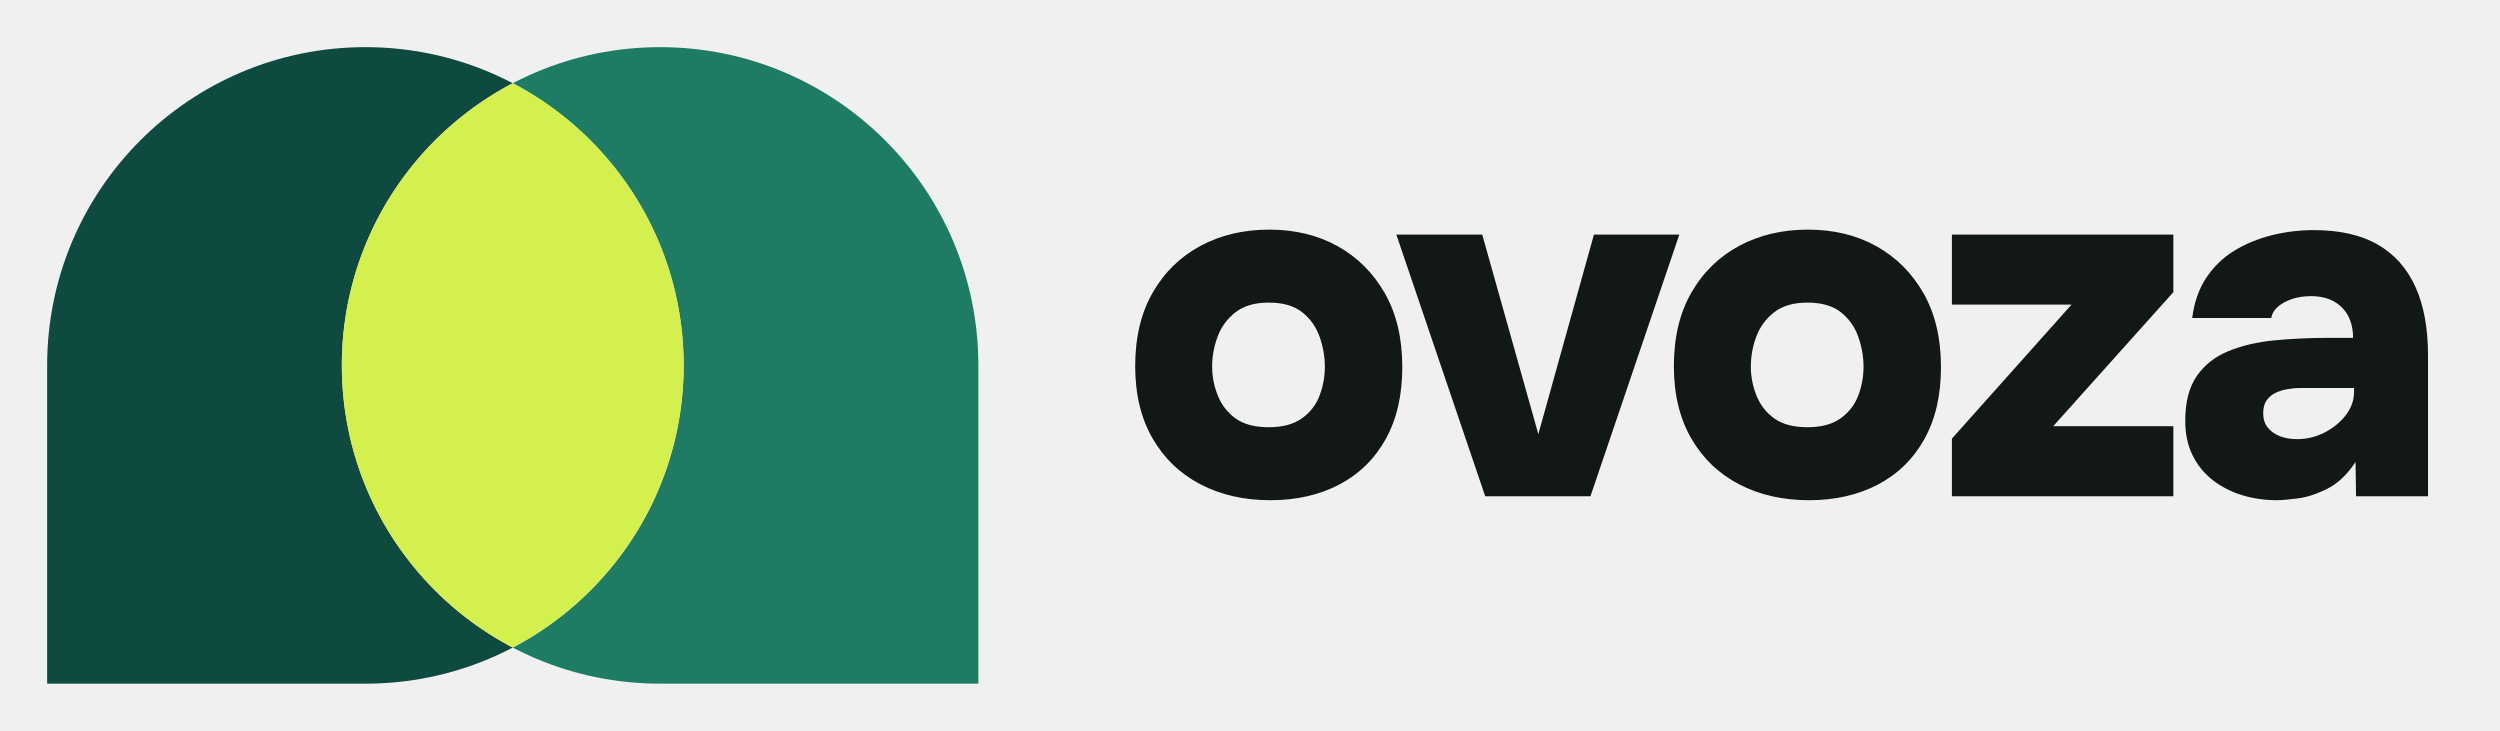
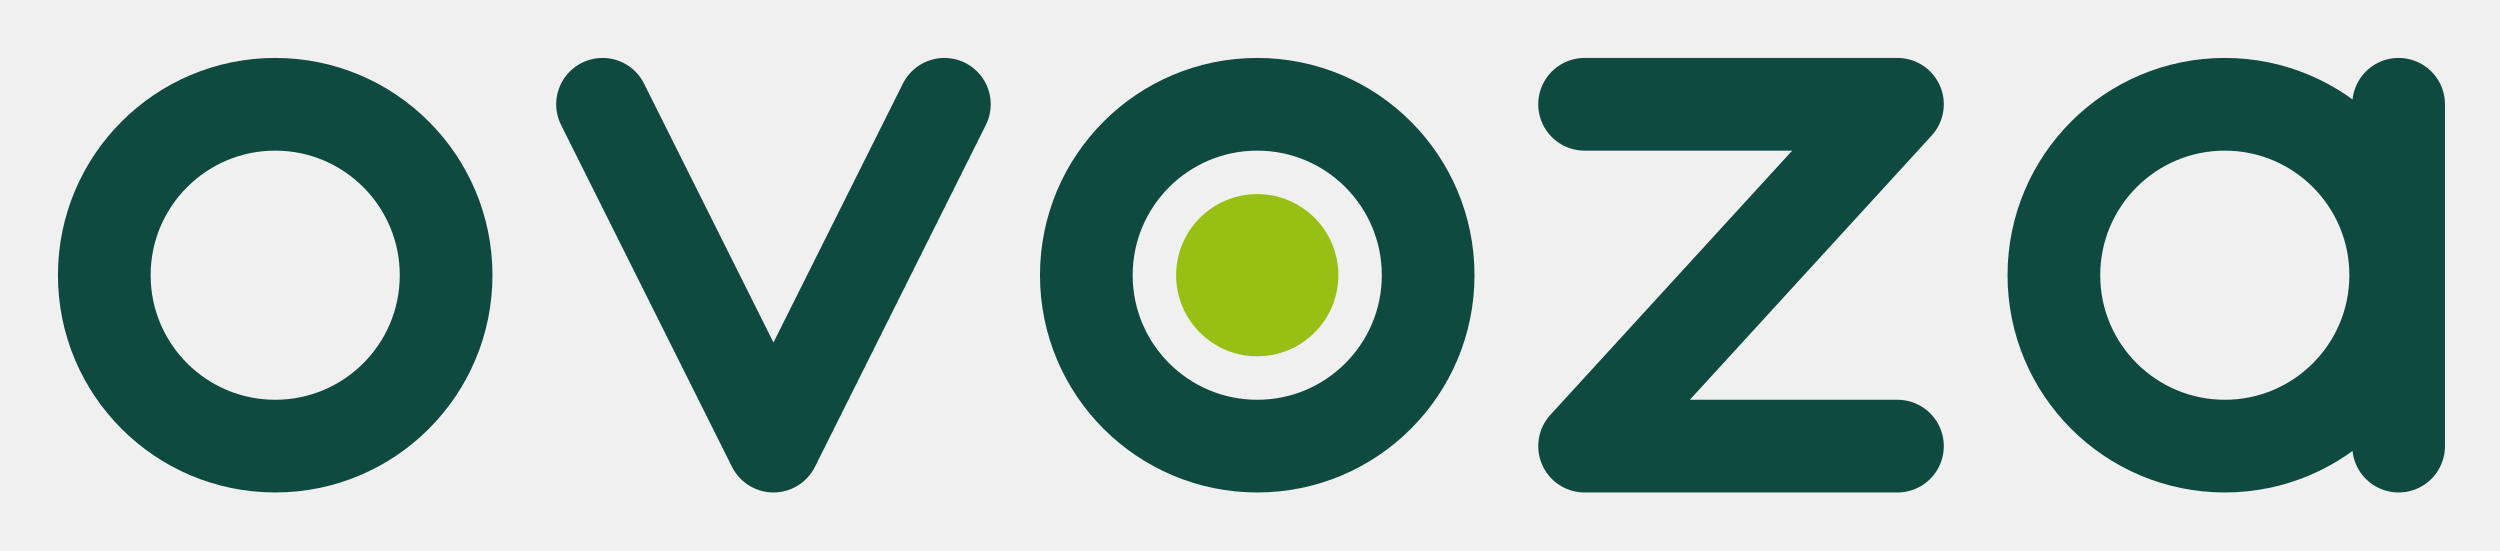
- <svg xmlns="http://www.w3.org/2000/svg" viewBox="77 160 2120.922 620">
-   <defs>
-     <clipPath id="cl">
-       <path d="M907 740L637 740A270 270 0 1 1 907 470Z" />
-     </clipPath>
-     <mask id="mLl">
-       <rect x="0" y="0" width="1024" height="1024" fill="#fff" />
-       <path d="M907 740L637 740A270 270 0 1 1 907 470Z" fill="#000" />
-     </mask>
-     <mask id="mRl">
-       <rect x="0" y="0" width="1024" height="1024" fill="#fff" />
-       <path d="M117 740L117 470A270 270 0 1 1 387 740Z" fill="#000" />
-     </mask>
-   </defs>
-   <path d="M117 740L117 470A270 270 0 1 1 387 740Z" fill="#0E4A40" mask="url(#mLl)" />
-   <path d="M907 740L637 740A270 270 0 1 1 907 470Z" fill="#1F7C64" mask="url(#mRl)" />
-   <path d="M117 740L117 470A270 270 0 1 1 387 740Z" fill="#D4F04F" clip-path="url(#cl)" />
-   <path d="M1154.62 584.36Q1121.35 584.36 1095.44 570.88Q1069.54 557.40 1054.80 531.92Q1040.06 506.43 1040.06 470.63Q1040.06 433.99 1055.01 408.08Q1069.96 382.18 1095.66 368.49Q1121.35 354.80 1153.78 354.80Q1186.63 354.80 1211.91 368.91Q1237.18 383.02 1251.92 408.93Q1266.66 434.83 1266.66 471.47Q1266.66 507.28 1252.55 532.55Q1238.44 557.82 1213.17 571.09Q1187.90 584.36 1154.62 584.36M1153.36 522.44Q1171.05 522.44 1181.58 514.86Q1192.11 507.28 1196.53 495.48Q1200.96 483.69 1200.96 471.05Q1200.96 458.42 1196.53 445.78Q1192.11 433.15 1181.79 424.93Q1171.47 416.72 1153.36 416.72Q1135.67 416.72 1125.14 424.93Q1114.61 433.15 1109.98 445.57Q1105.34 458 1105.34 471.05Q1105.34 483.69 1110.19 495.69Q1115.03 507.70 1125.35 515.07Q1135.67 522.44 1153.36 522.44 M1426.30 580.99L1337 580.99L1261.61 359.01L1334.48 359.01L1382.07 528.34L1429.25 359.01L1501.69 359.01 M1611.63 584.36Q1578.35 584.36 1552.45 570.88Q1526.54 557.40 1511.80 531.92Q1497.06 506.43 1497.06 470.63Q1497.06 433.99 1512.01 408.08Q1526.96 382.18 1552.66 368.49Q1578.35 354.80 1610.78 354.80Q1643.64 354.80 1668.91 368.91Q1694.18 383.02 1708.92 408.93Q1723.66 434.83 1723.66 471.47Q1723.66 507.28 1709.55 532.55Q1695.44 557.82 1670.17 571.09Q1644.90 584.36 1611.63 584.36M1610.36 522.44Q1628.05 522.44 1638.58 514.86Q1649.11 507.28 1653.53 495.48Q1657.96 483.69 1657.96 471.05Q1657.96 458.42 1653.53 445.78Q1649.11 433.15 1638.79 424.93Q1628.47 416.72 1610.36 416.72Q1592.67 416.72 1582.14 424.93Q1571.61 433.15 1566.98 445.57Q1562.35 458 1562.35 471.05Q1562.35 483.69 1567.19 495.69Q1572.03 507.70 1582.35 515.07Q1592.67 522.44 1610.36 522.44 M1920.79 580.99L1732.93 580.99L1732.93 532.13L1834.44 418.40L1732.93 418.40L1732.93 359.01L1920.79 359.01L1920.79 407.87L1818.86 521.60L1920.79 521.60 M2008.82 584.36Q1993.23 584.36 1979.33 580.14Q1965.43 575.93 1954.48 567.51Q1943.53 559.08 1937.21 546.45Q1930.90 533.81 1930.90 516.96Q1930.90 492.96 1940.79 478.85Q1950.69 464.74 1967.75 457.79Q1984.81 450.84 2006.71 448.73Q2028.61 446.62 2052.20 446.62L2073.26 446.62Q2073.26 436.09 2069.26 428.30Q2065.26 420.51 2057.26 415.88Q2049.25 411.24 2037.46 411.24Q2029.03 411.24 2021.87 413.56Q2014.71 415.88 2009.87 419.88Q2005.03 423.88 2003.76 429.78L1936.79 429.78Q1939.32 409.98 1948.59 395.87Q1957.85 381.76 1972.17 372.91Q1986.49 364.07 2003.97 359.65Q2021.45 355.22 2039.99 355.22Q2072.84 355.22 2094.11 367.44Q2115.38 379.65 2126.12 403.24Q2136.86 426.83 2136.86 461.79L2136.86 580.99L2075.79 580.99L2075.37 551.92Q2064.84 567.93 2051.36 574.67Q2037.88 581.41 2026.09 582.88Q2014.29 584.36 2008.82 584.36M2025.67 532.55Q2038.30 532.55 2049.25 526.86Q2060.20 521.18 2067.15 512.12Q2074.10 503.06 2074.10 492.53L2074.10 489.16L2028.61 489.16Q2023.14 489.16 2017.24 490.22Q2011.34 491.27 2006.92 493.59Q2002.50 495.90 1999.76 499.91Q1997.02 503.91 1997.02 510.65Q1997.02 517.81 2000.81 522.65Q2004.61 527.49 2011.13 530.02Q2017.66 532.55 2025.67 532.55" fill="#111815" />
+ <svg xmlns="http://www.w3.org/2000/svg" viewBox="-40 -40 1726 380">
+   <g fill="none" stroke="#0E4A40" stroke-width="64" stroke-linecap="round" stroke-linejoin="round">
+     <circle cx="150" cy="150" r="118" />
+     <path d="M376 32L494 268L612 32" />
+     <circle cx="828" cy="150" r="118" />
+     <path d="M1054 32H1270L1054 268H1270" />
+     <circle cx="1496" cy="150" r="118" />
+     <path d="M1616 32V268" />
+   </g>
+   <circle cx="828" cy="150" r="56" fill="#98BF14" />
</svg>
